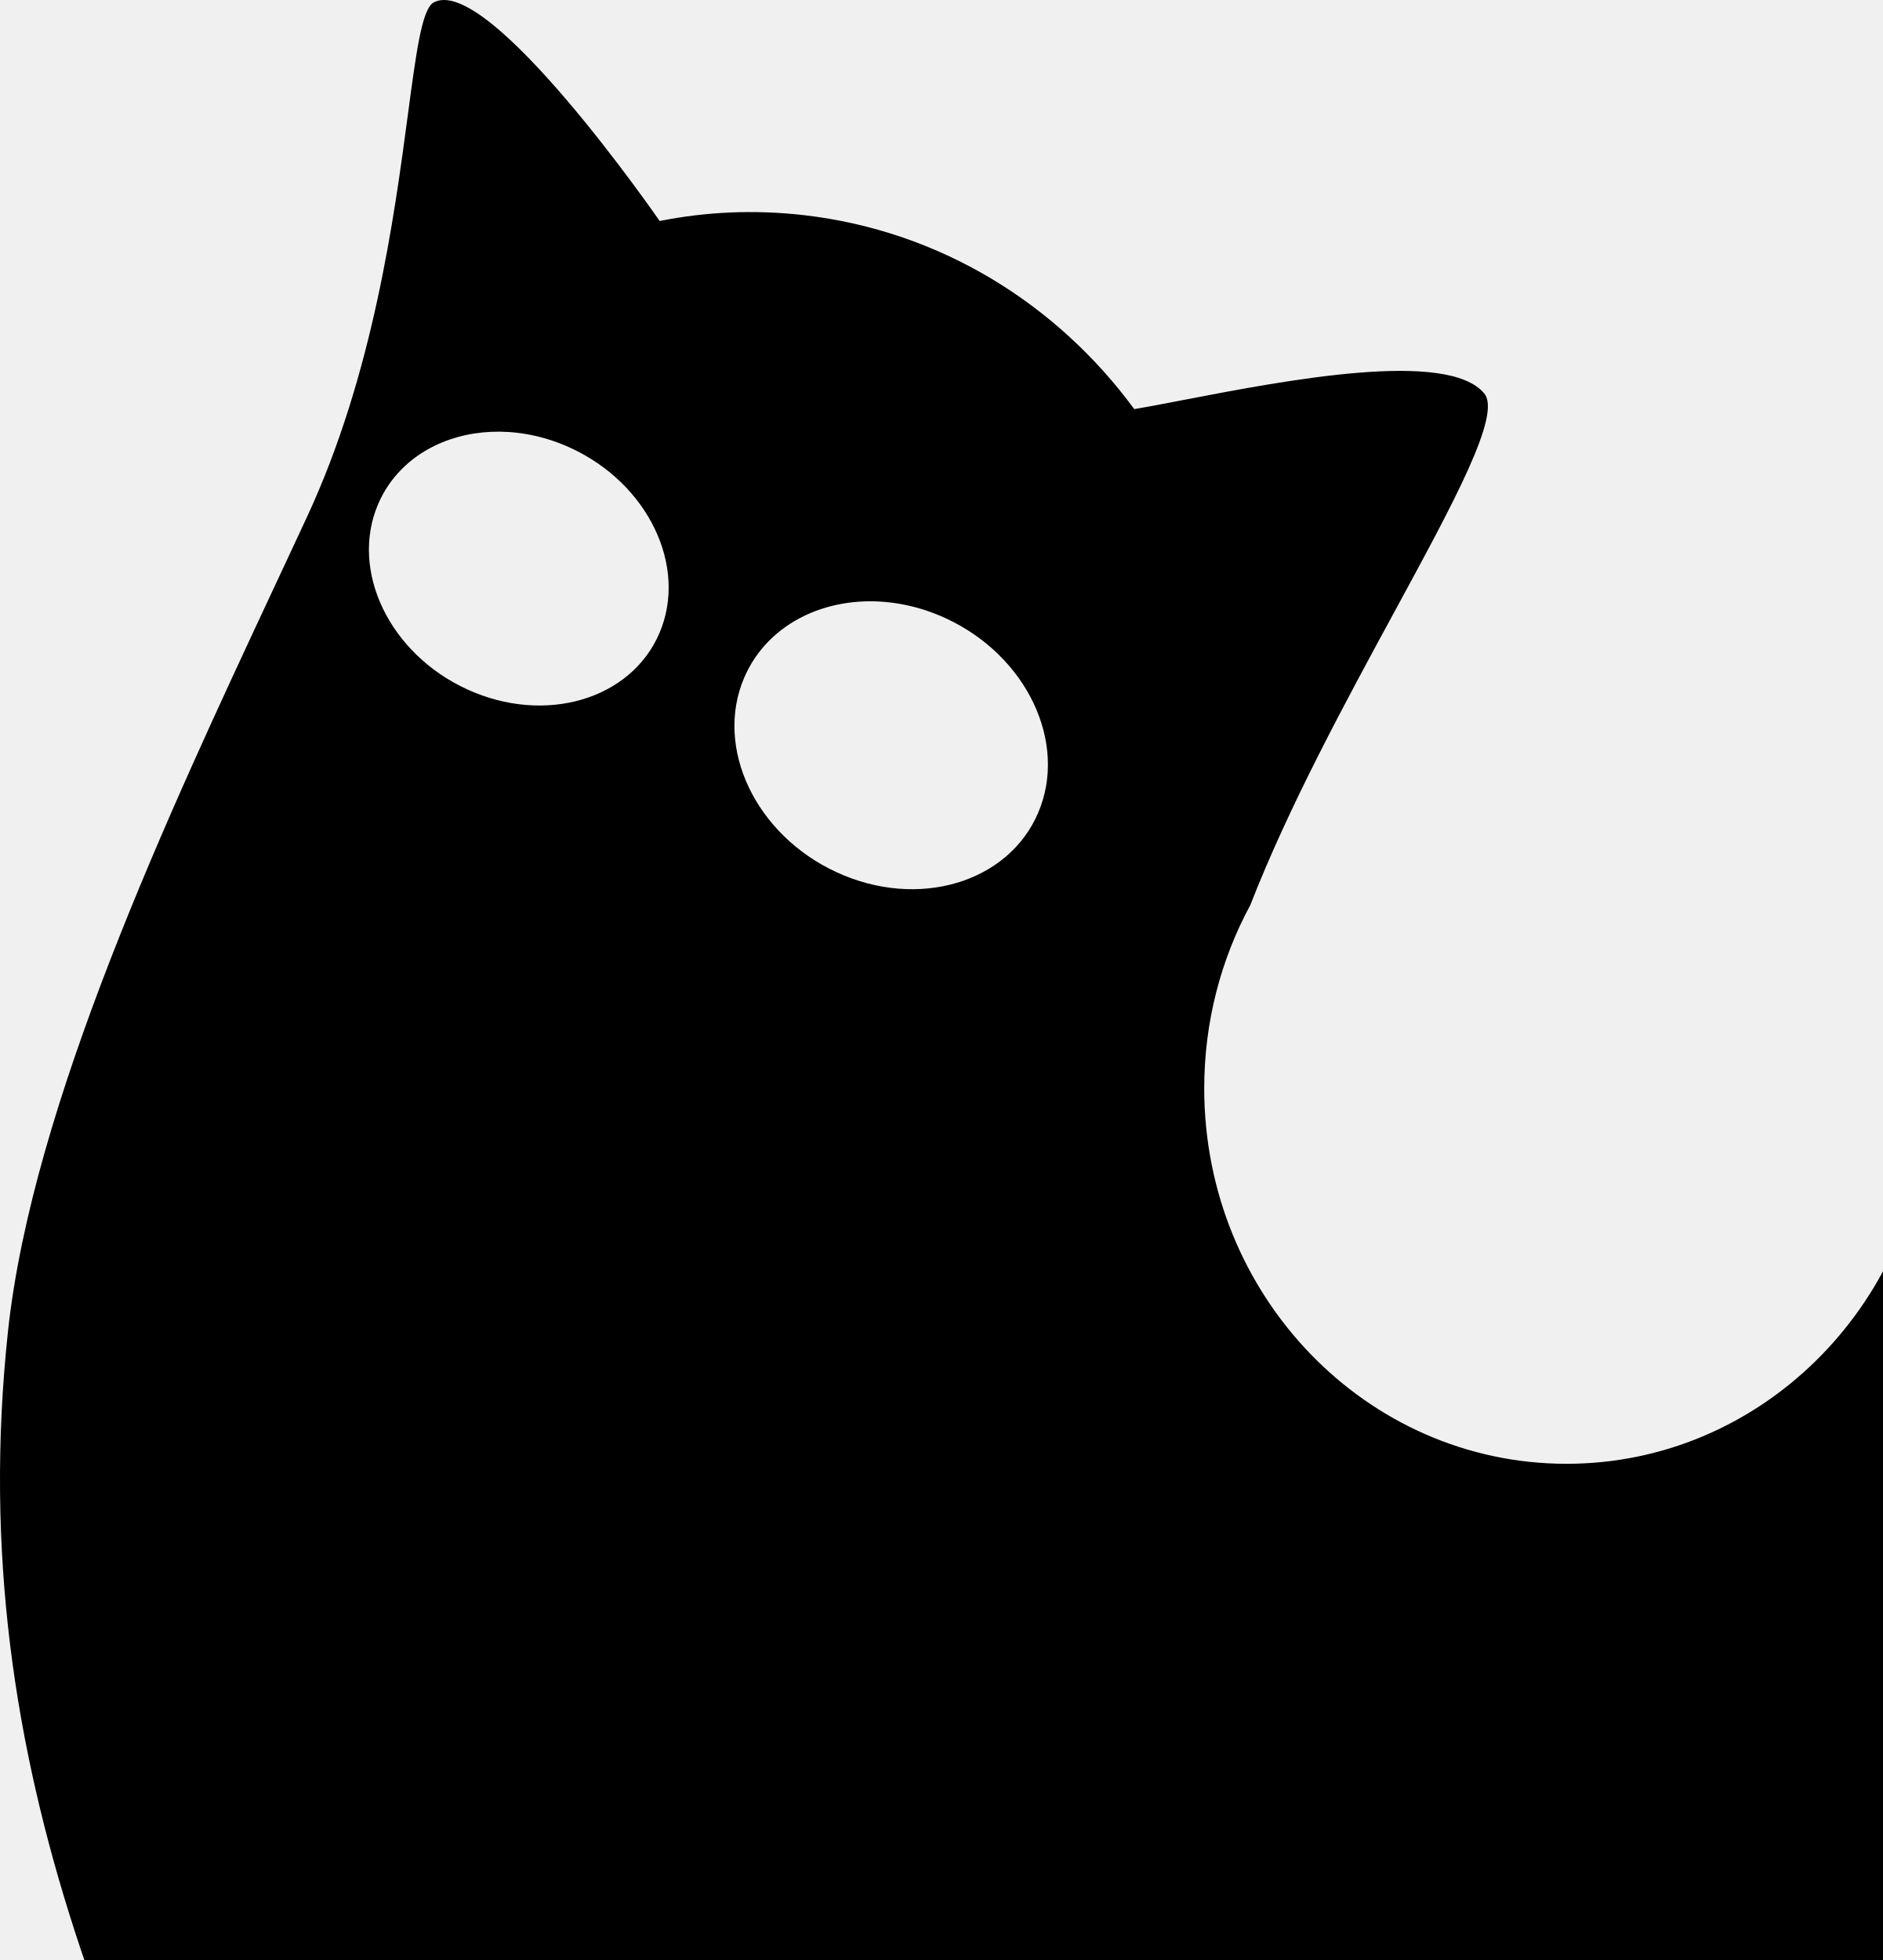
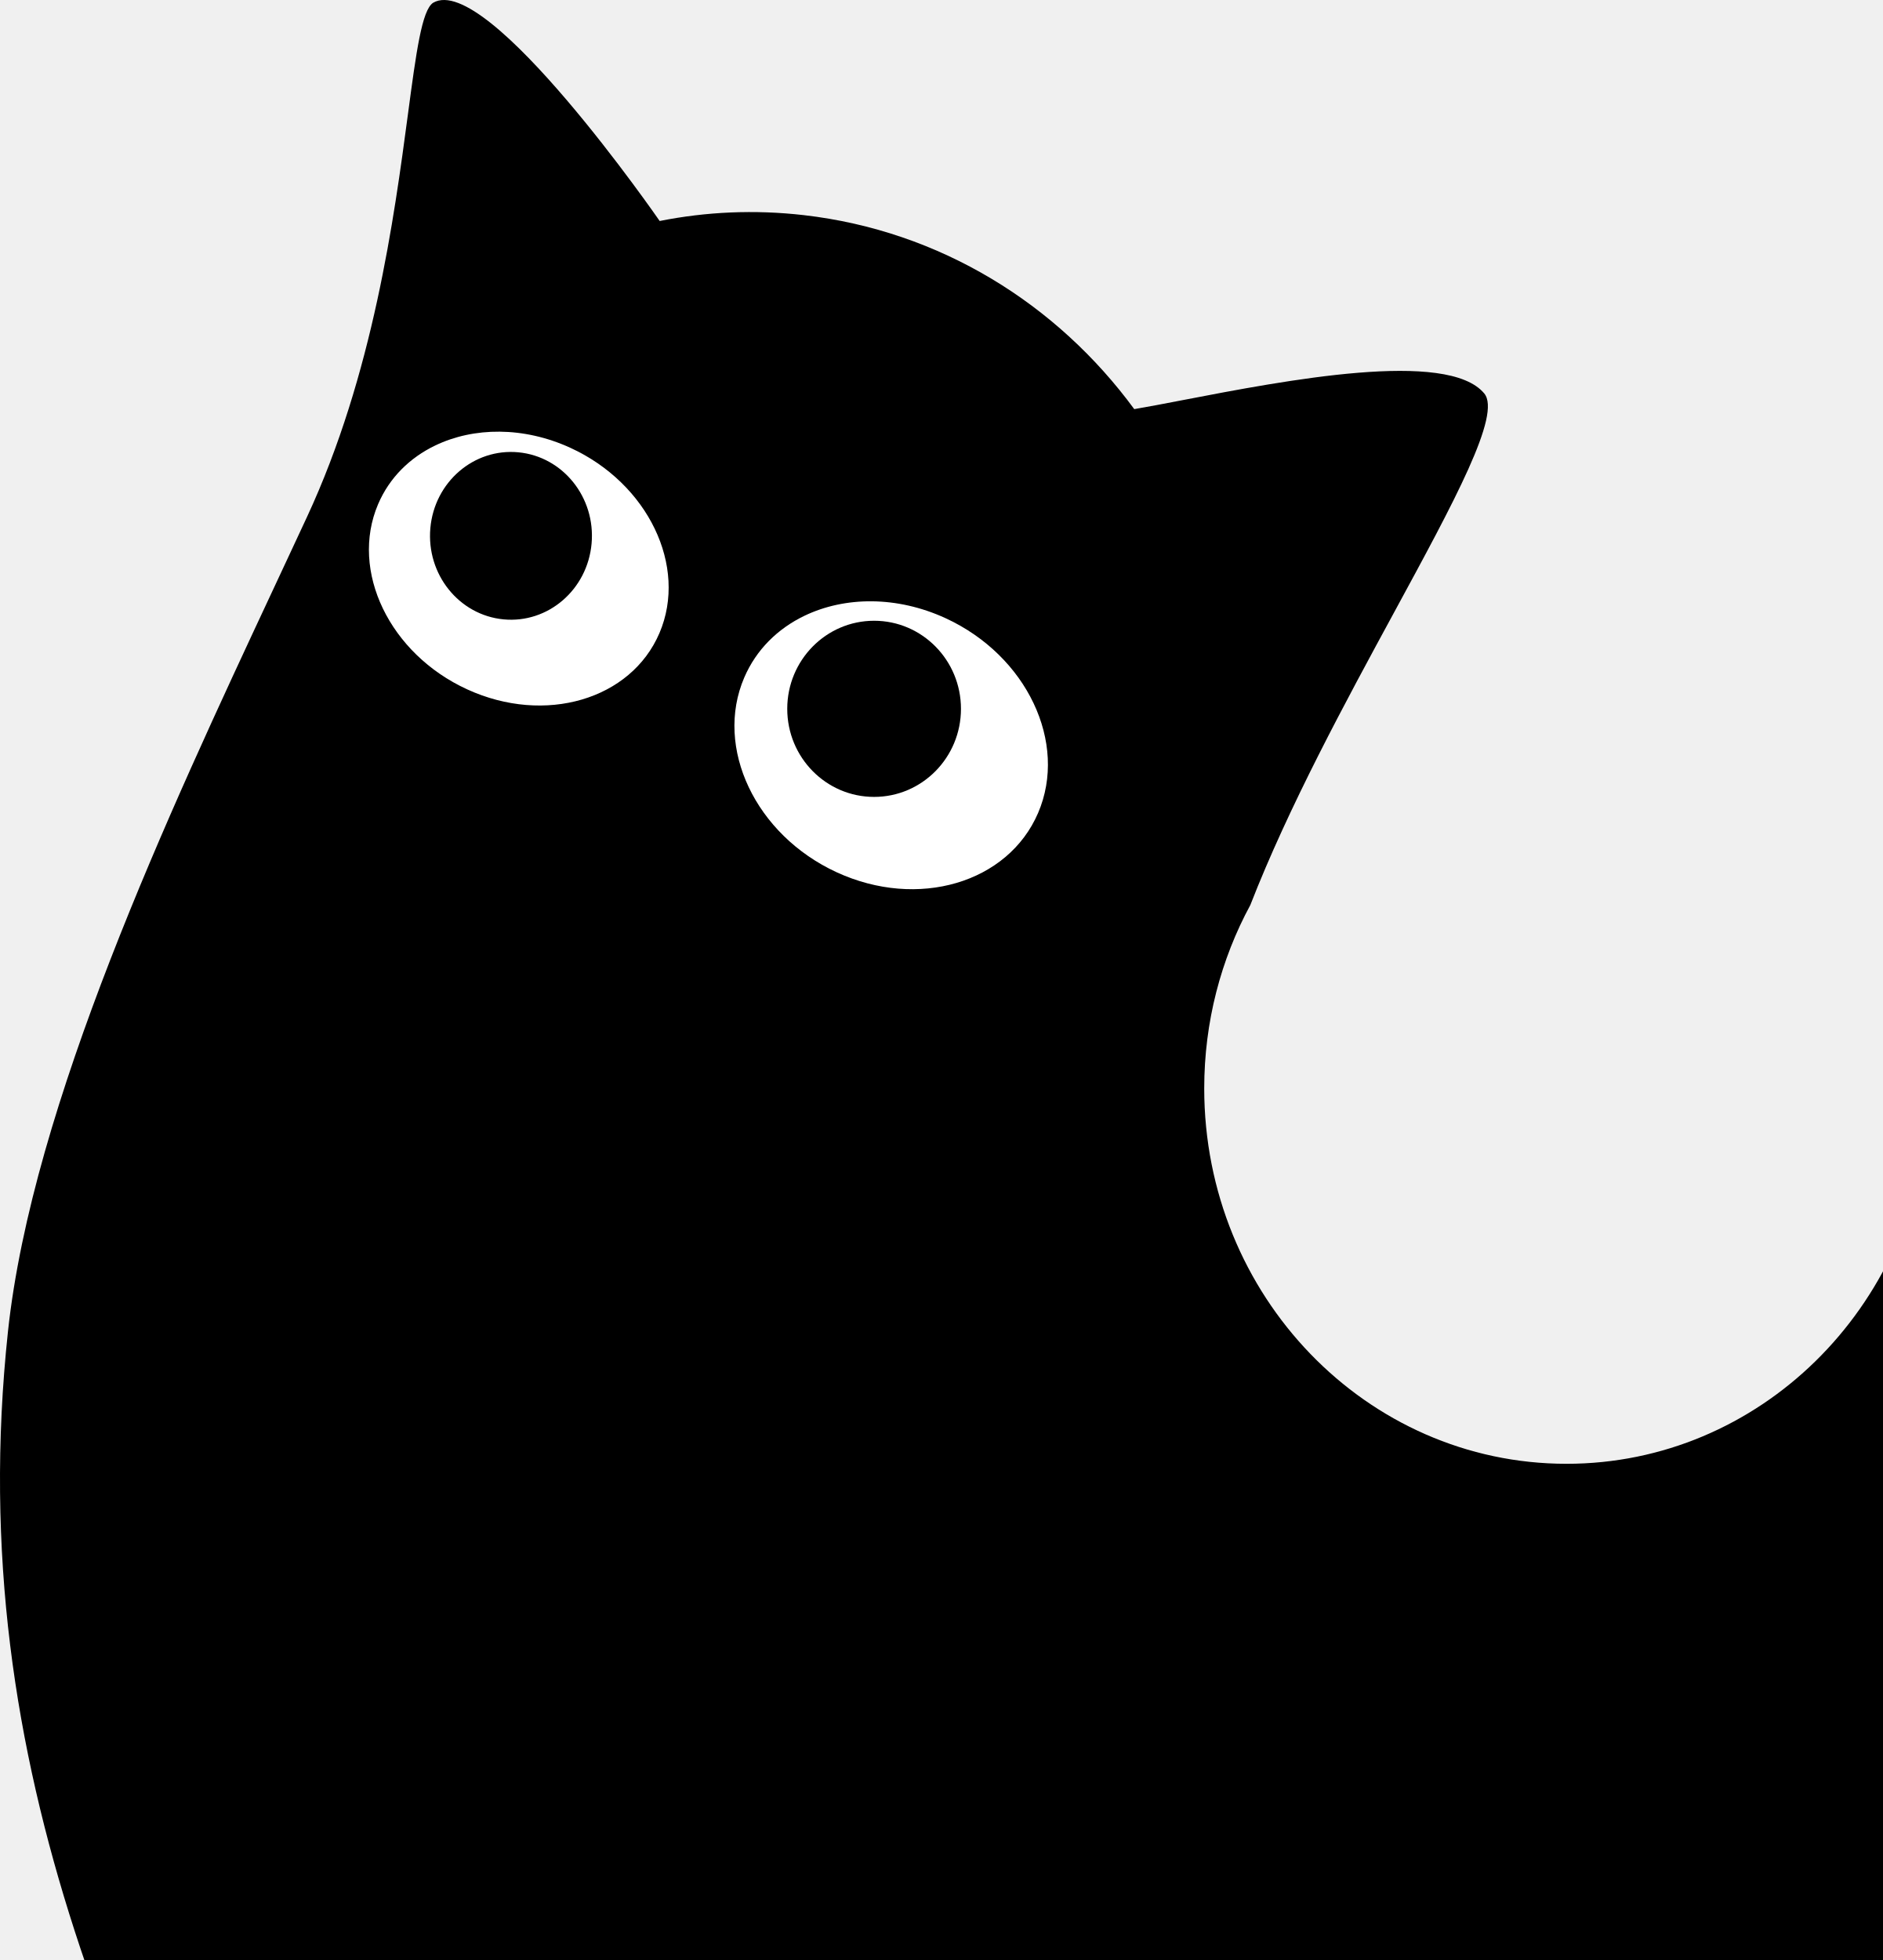
<svg xmlns="http://www.w3.org/2000/svg" width="243" height="253" viewBox="0 0 243 253" fill="none">
+   <ellipse cx="89.347" cy="91.497" rx="54.612" ry="49.809" fill="white" />
+   <ellipse cx="10.455" cy="10.825" rx="10.455" ry="10.825" transform="matrix(0.995451 0.095279 -0.0888317 0.996047 56.5168 57.3884)" fill="black" />
+   <ellipse cx="112.841" cy="91.497" rx="11.213" ry="11.369" fill="black" />
  <path fill-rule="evenodd" clip-rule="evenodd" d="M85.159 28.526C85.159 28.526 62.901 -3.718 55.916 0.356C54.455 1.302 53.728 6.753 52.661 14.755C50.889 28.04 48.179 48.355 39.619 66.754C38.764 68.591 37.901 70.44 37.033 72.3L37.032 72.301L37.03 72.305C36.463 73.522 35.886 74.755 35.302 76.005C21.76 104.972 4.149 142.644 1.026 171.895C-5.058 228.881 16.903 272.196 40.548 318.832C42.549 322.778 44.562 326.748 46.571 330.753C49.464 336.519 56.193 340 62.466 340H64.716C72.893 340 68.413 329.341 66.983 325.939L66.983 325.938C66.829 325.573 66.711 325.291 66.647 325.116C60.642 308.554 58.978 294.427 57.043 277.986C56.553 273.831 56.047 269.528 55.448 265.001C58.267 268.362 61.252 271.575 64.393 274.626C68.554 294.316 74.506 313.435 81.491 331.758C83.401 336.769 88.109 340 93.309 340L95.888 340C100.591 340 103.942 335.263 102.729 330.556C99.928 319.685 97.926 308.587 96.608 297.305C108.779 303.241 122.087 307.23 136.205 308.848C186.816 314.647 233.714 288.344 257.966 245.644C258.562 244.64 259.127 243.613 259.66 242.564L259.781 242.338C259.906 242.102 260.017 241.872 260.115 241.648C262.799 236.113 264.595 229.999 265.291 223.481C265.771 218.984 265.699 214.556 265.132 210.268C263.747 199.799 293.973 181.364 323.351 163.447C360.662 140.692 396.603 118.772 364.668 115.068C360.151 114.544 355.637 113.94 351.122 113.336C320.435 109.229 289.72 105.119 257.966 126.146C254.922 132.67 251.899 138.378 248.922 143.374C247.483 168.795 227.129 188.949 202.23 188.949C176.398 188.949 155.457 167.255 155.457 140.494C155.457 131.897 157.618 123.823 161.408 116.823C166.362 104.108 173.723 90.552 179.992 79.007C187.759 64.704 193.85 53.489 191.607 50.788C186.86 45.068 165.91 49.101 152.761 51.633L152.761 51.633C150.332 52.1 148.169 52.517 146.424 52.811C136.475 39.257 121.388 29.79 103.761 27.77C97.391 27.04 91.139 27.334 85.159 28.526ZM60.324 88.99C70.356 93.58 81.464 90.318 85.136 81.705C88.808 73.092 83.652 62.39 73.62 57.8C67.582 55.038 61.154 55.119 56.192 57.501C52.91 59.075 50.27 61.656 48.808 65.085C45.136 73.698 50.292 84.4 60.324 88.99ZM134.011 104.938C130.123 113.992 118.481 117.419 108.006 112.593C97.531 107.766 92.191 96.513 96.078 87.459C97.626 83.855 100.403 81.142 103.845 79.487C109.051 76.984 115.779 76.899 122.083 79.805C132.558 84.631 137.898 95.884 134.011 104.938Z" fill="black" />
+   <path fill-rule="evenodd" clip-rule="evenodd" d="M75.037 98.282L74.844 100.71C75.037 98.282 75.037 98.282 75.037 98.282L75.04 98.283L75.045 98.283L75.057 98.284L75.091 98.287C75.119 98.29 75.156 98.294 75.201 98.299C75.293 98.309 75.42 98.324 75.577 98.345C75.892 98.388 76.333 98.458 76.865 98.565C77.923 98.779 79.372 99.151 80.919 99.785C82.5 100.434 83.959 101.321 84.995 102.018C85.521 102.371 85.954 102.687 86.259 102.917C86.411 103.033 86.533 103.127 86.618 103.195C86.661 103.228 86.695 103.255 86.72 103.275L86.749 103.299L86.759 103.307L86.762 103.309L86.764 103.311C86.764 103.311 86.764 103.311 85.394 105.11L86.764 103.311C87.784 104.145 87.958 105.677 87.153 106.733C86.349 107.789 84.871 107.969 83.852 107.137L83.85 107.136L83.85 107.136L83.837 107.126C83.824 107.115 83.802 107.097 83.771 107.073C83.709 107.024 83.614 106.95 83.49 106.856C83.24 106.668 82.877 106.403 82.433 106.104C82.135 105.904 81.809 105.693 81.462 105.484C80.431 107.692 80.345 109.258 80.557 110.258C80.787 111.344 81.432 112.077 82.278 112.496C83.17 112.938 84.237 112.998 85.113 112.689C85.935 112.399 86.558 111.809 86.828 110.85C87.192 109.558 88.497 108.816 89.744 109.193C90.991 109.57 91.707 110.922 91.343 112.214C90.6 114.852 88.748 116.554 86.629 117.302C84.565 118.03 82.227 117.872 80.249 116.892C78.421 115.987 76.865 114.354 76.159 112.062C74.805 112.773 73.366 113.002 71.982 112.825C70.02 112.575 68.285 111.526 67.09 110.136C65.908 108.76 65.075 106.821 65.364 104.731C65.548 103.399 66.74 102.474 68.025 102.665C69.311 102.856 70.204 104.09 70.02 105.422C69.976 105.739 70.086 106.294 70.603 106.896C71.108 107.483 71.829 107.896 72.558 107.99C73.22 108.074 74.001 107.915 74.818 107.145C75.487 106.513 76.241 105.406 76.876 103.556C76.546 103.472 76.24 103.403 75.964 103.348C75.538 103.261 75.194 103.208 74.963 103.176C74.847 103.16 74.761 103.15 74.707 103.144C74.681 103.141 74.662 103.14 74.653 103.139L74.645 103.138C73.354 103.025 72.393 101.85 72.5 100.511C72.606 99.169 73.742 98.172 75.037 98.282Z" fill="black" />
</svg>
